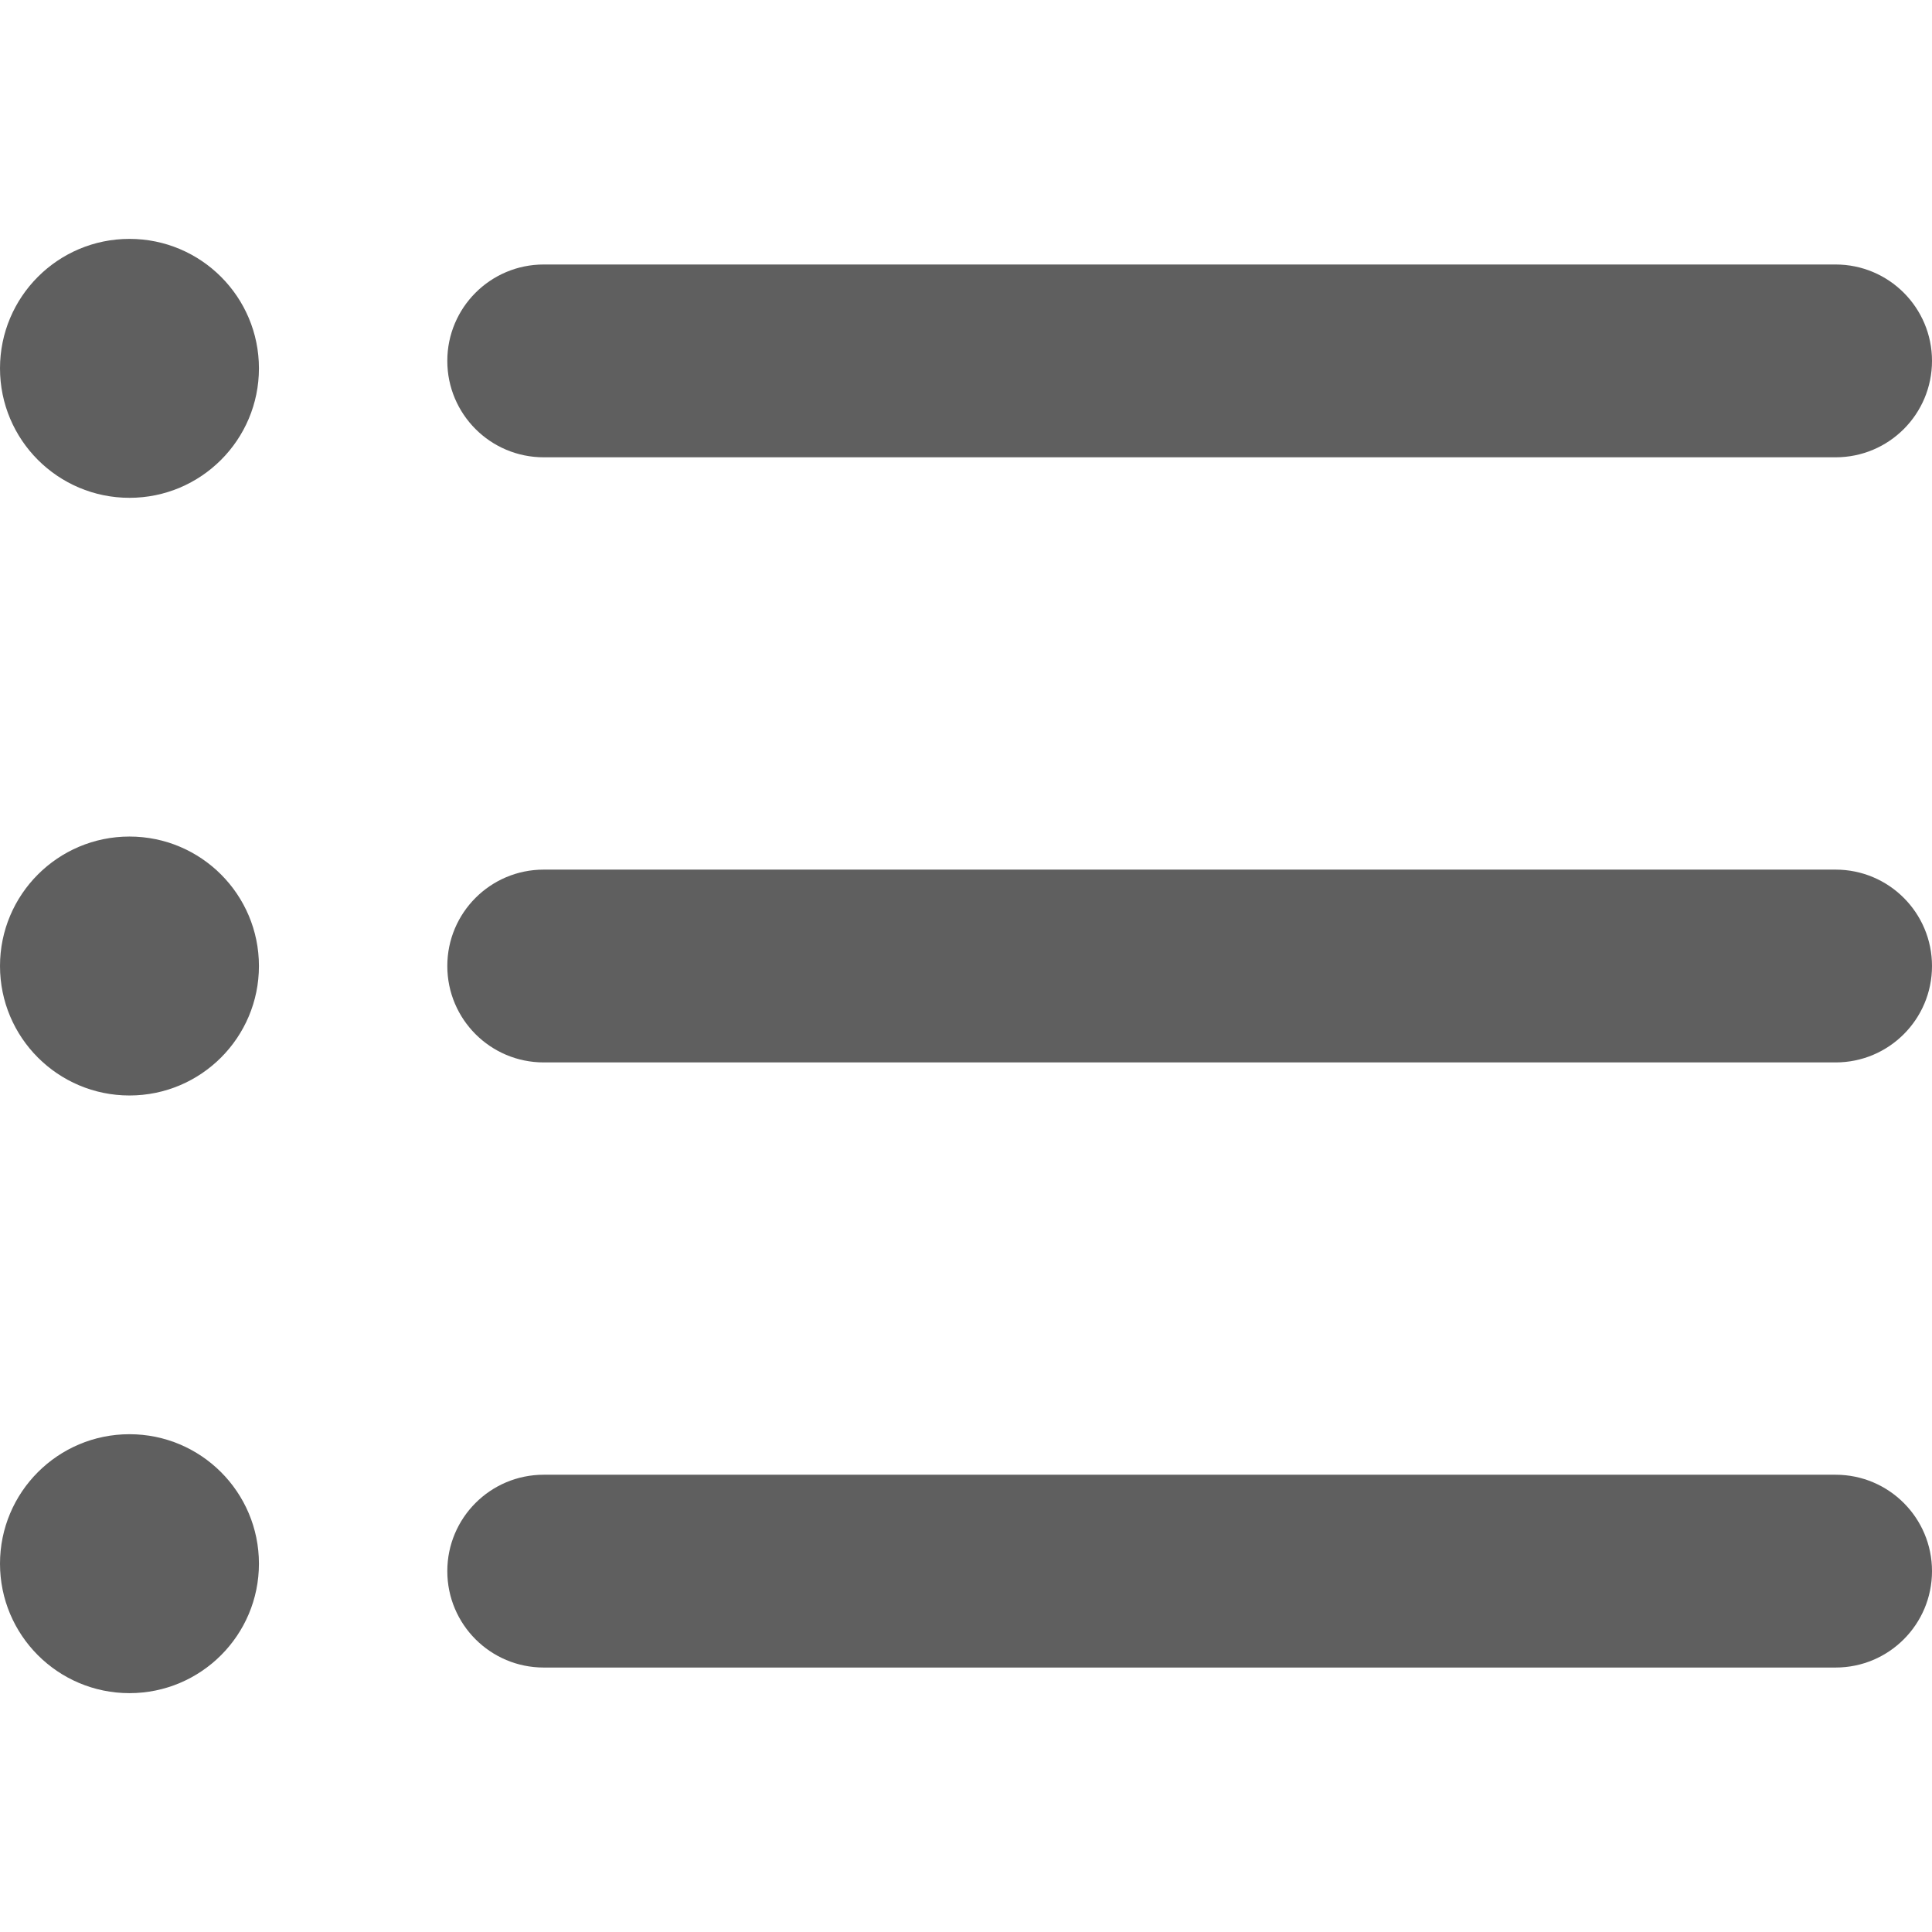
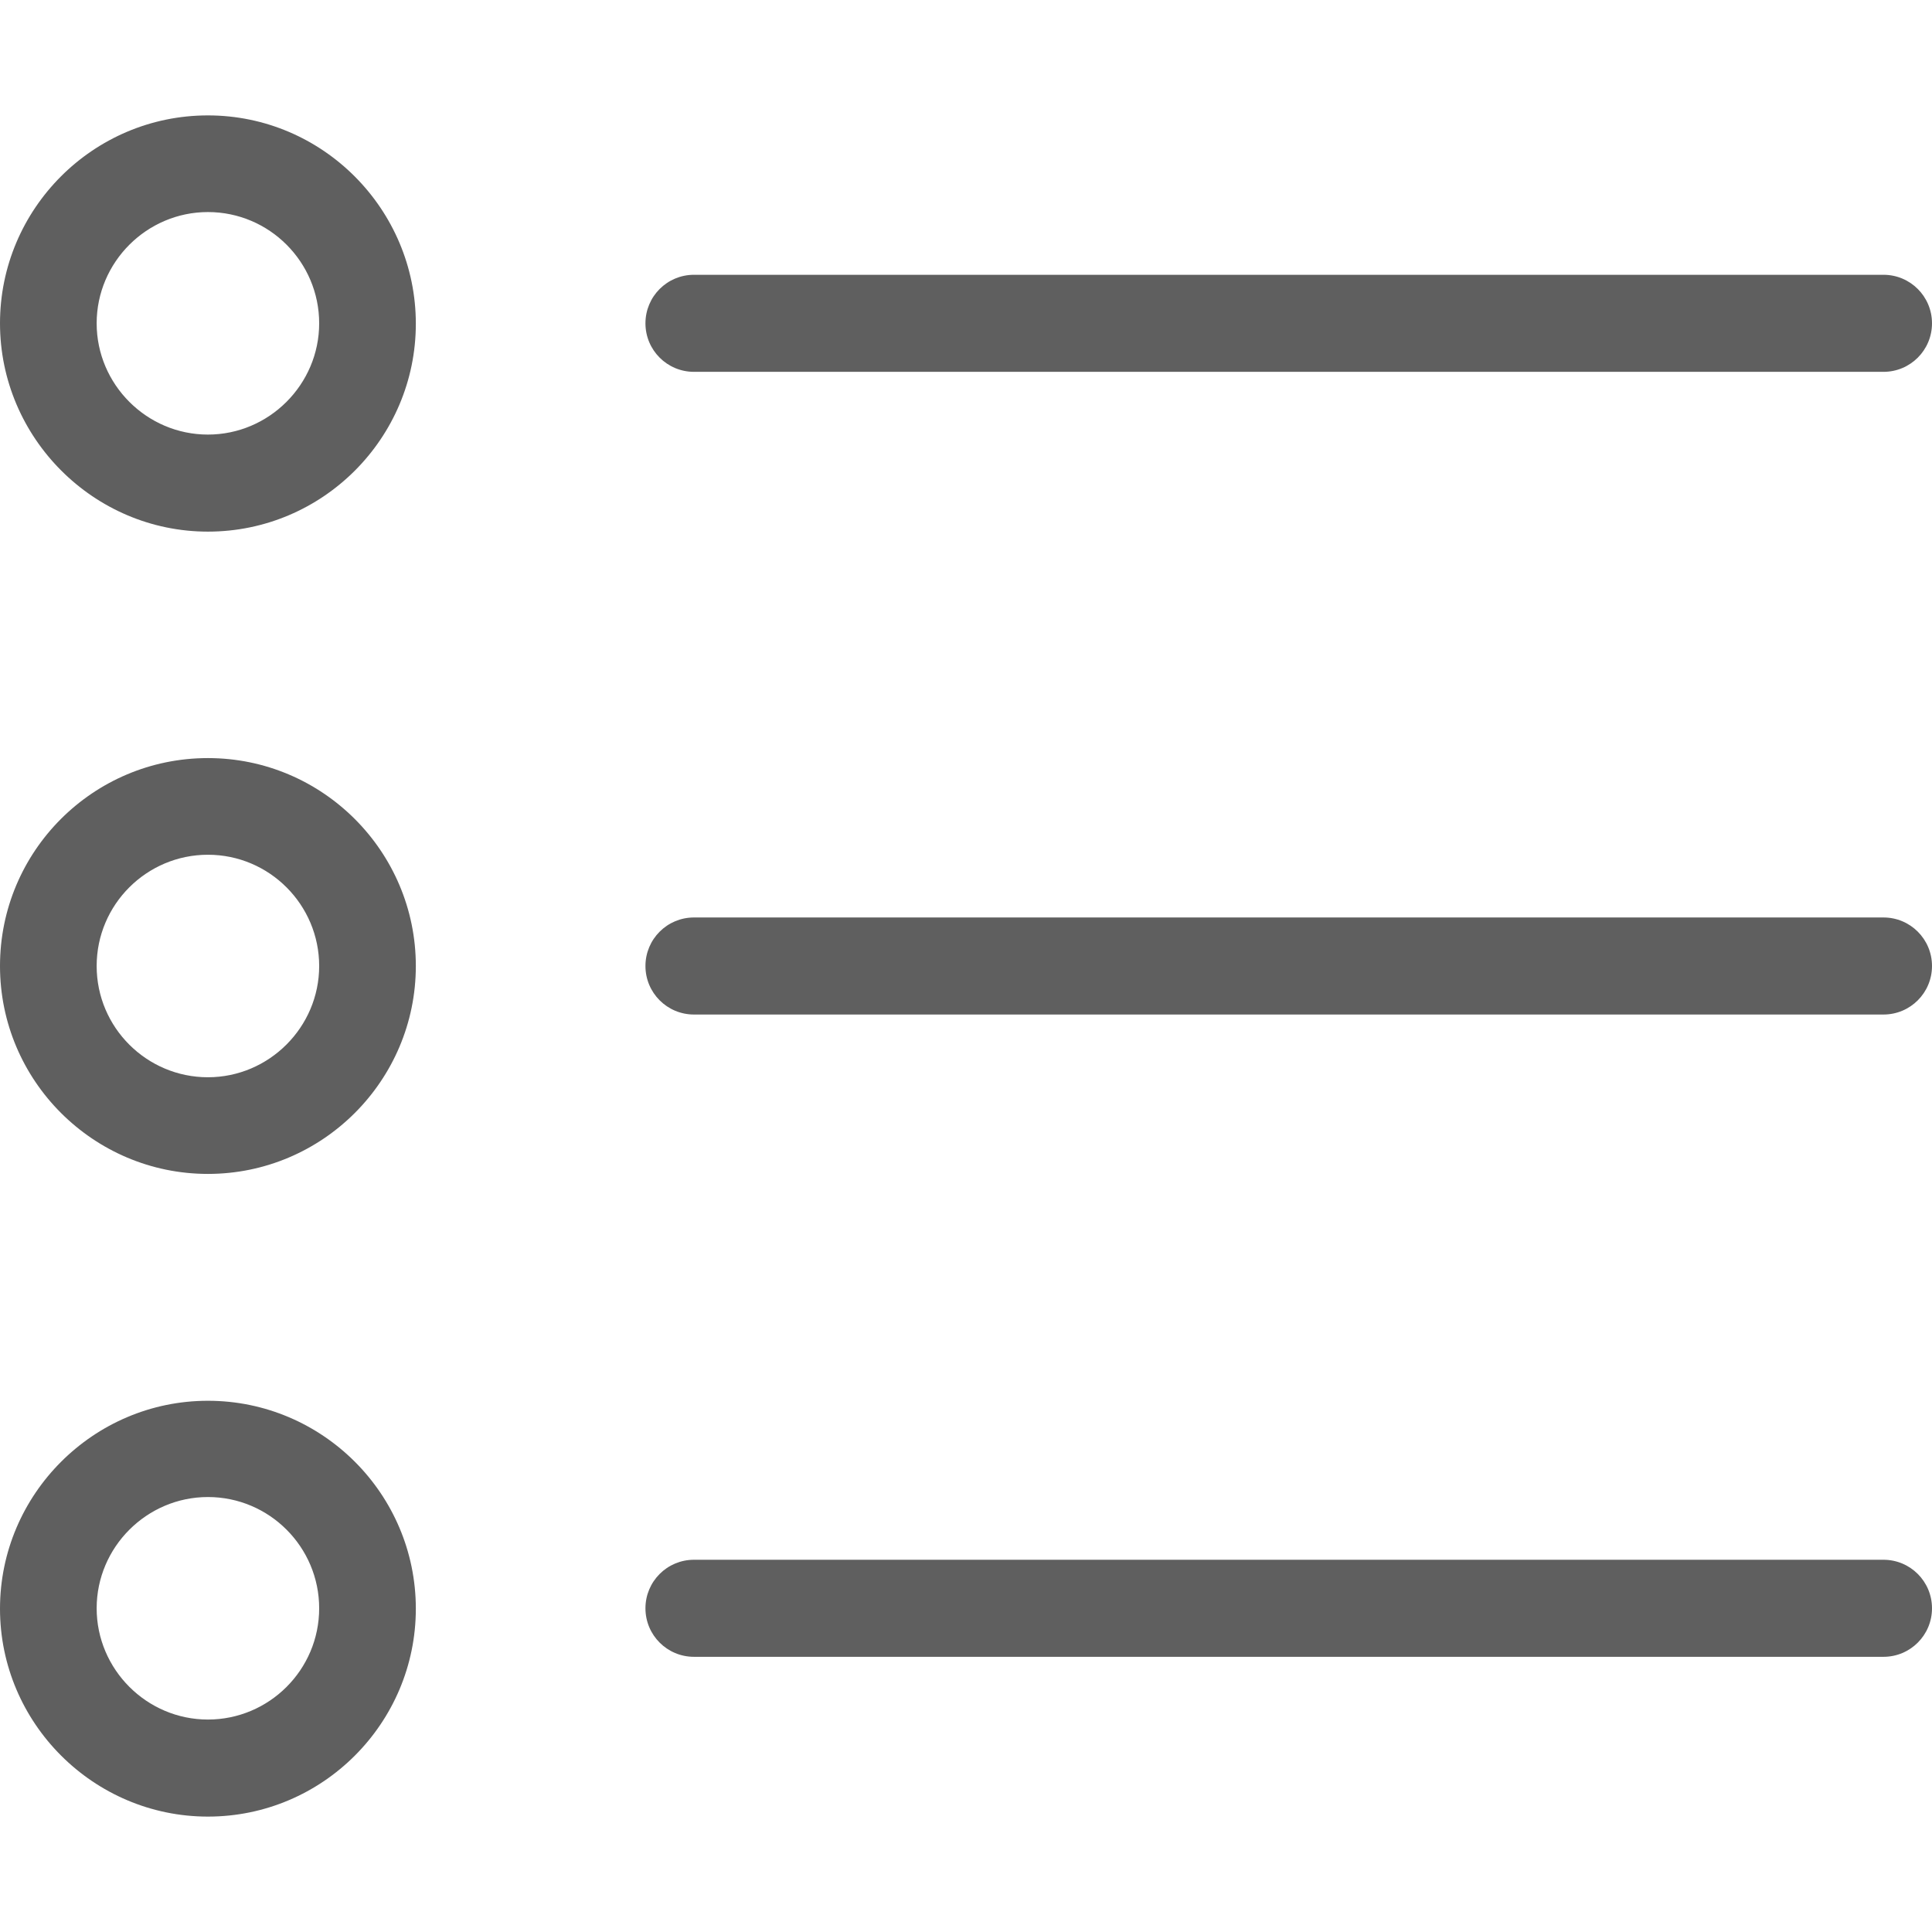
- <svg xmlns="http://www.w3.org/2000/svg" version="1.1" id="Capa_1" x="0px" y="0px" viewBox="0 0 60.123 60.123" style="enable-background:new 0 0 60.123 60.123;" xml:space="preserve" width="512px" height="512px">
+ <svg xmlns="http://www.w3.org/2000/svg" version="1.1" id="Capa_1" x="0px" y="0px" viewBox="0 0 489.7 489.7" style="enable-background:new 0 0 489.7 489.7;" xml:space="preserve" width="512px" height="512px">
  <g>
-     <path d="M57.124,51.893H16.92c-1.657,0-3-1.343-3-3s1.343-3,3-3h40.203c1.657,0,3,1.343,3,3S58.781,51.893,57.124,51.893z" fill="#5f5f5f" />
-     <path d="M57.124,33.062H16.92c-1.657,0-3-1.343-3-3s1.343-3,3-3h40.203c1.657,0,3,1.343,3,3   C60.124,31.719,58.781,33.062,57.124,33.062z" fill="#5f5f5f" />
-     <path d="M57.124,14.231H16.92c-1.657,0-3-1.343-3-3s1.343-3,3-3h40.203c1.657,0,3,1.343,3,3S58.781,14.231,57.124,14.231z" fill="#5f5f5f" />
-     <circle cx="4.029" cy="11.463" r="4.029" fill="#5f5f5f" />
-     <circle cx="4.029" cy="30.062" r="4.029" fill="#5f5f5f" />
-     <circle cx="4.029" cy="48.661" r="4.029" fill="#5f5f5f" />
+     <g>
+       <path d="M52.7,134.75c29.1,0,52.7-23.7,52.7-52.7s-23.6-52.8-52.7-52.8S0,52.95,0,81.95S23.7,134.75,52.7,134.75z M52.7,53.75    c15.6,0,28.2,12.7,28.2,28.2s-12.7,28.2-28.2,28.2s-28.2-12.7-28.2-28.2S37.2,53.75,52.7,53.75z" fill="#5f5f5f" />
+       <path d="M52.7,297.55c29.1,0,52.7-23.7,52.7-52.7s-23.6-52.7-52.7-52.7S0,215.75,0,244.85S23.7,297.55,52.7,297.55z M52.7,216.65    c15.6,0,28.2,12.7,28.2,28.2s-12.7,28.2-28.2,28.2s-28.2-12.6-28.2-28.2S37.2,216.65,52.7,216.65z" fill="#5f5f5f" />
+       <path d="M52.7,460.45c29.1,0,52.7-23.7,52.7-52.7c0-29.1-23.7-52.7-52.7-52.7S0,378.75,0,407.75C0,436.75,23.7,460.45,52.7,460.45    z M52.7,379.45c15.6,0,28.2,12.7,28.2,28.2c0,15.6-12.7,28.2-28.2,28.2s-28.2-12.7-28.2-28.2C24.5,392.15,37.2,379.45,52.7,379.45    z" fill="#5f5f5f" />
+       <path d="M175.9,94.25h301.5c6.8,0,12.3-5.5,12.3-12.3s-5.5-12.3-12.3-12.3H175.9c-6.8,0-12.3,5.5-12.3,12.3    S169.1,94.25,175.9,94.25z" fill="#5f5f5f" />
+       <path d="M175.9,257.15h301.5c6.8,0,12.3-5.5,12.3-12.3s-5.5-12.3-12.3-12.3H175.9c-6.8,0-12.3,5.5-12.3,12.3    S169.1,257.15,175.9,257.15z" fill="#5f5f5f" />
+       <path d="M175.9,419.95h301.5c6.8,0,12.3-5.5,12.3-12.3s-5.5-12.3-12.3-12.3H175.9c-6.8,0-12.3,5.5-12.3,12.3    S169.1,419.95,175.9,419.95z" fill="#5f5f5f" />
+     </g>
  </g>
  <g>
</g>
  <g>
</g>
  <g>
</g>
  <g>
</g>
  <g>
</g>
  <g>
</g>
  <g>
</g>
  <g>
</g>
  <g>
</g>
  <g>
</g>
  <g>
</g>
  <g>
</g>
  <g>
</g>
  <g>
</g>
  <g>
</g>
</svg>
